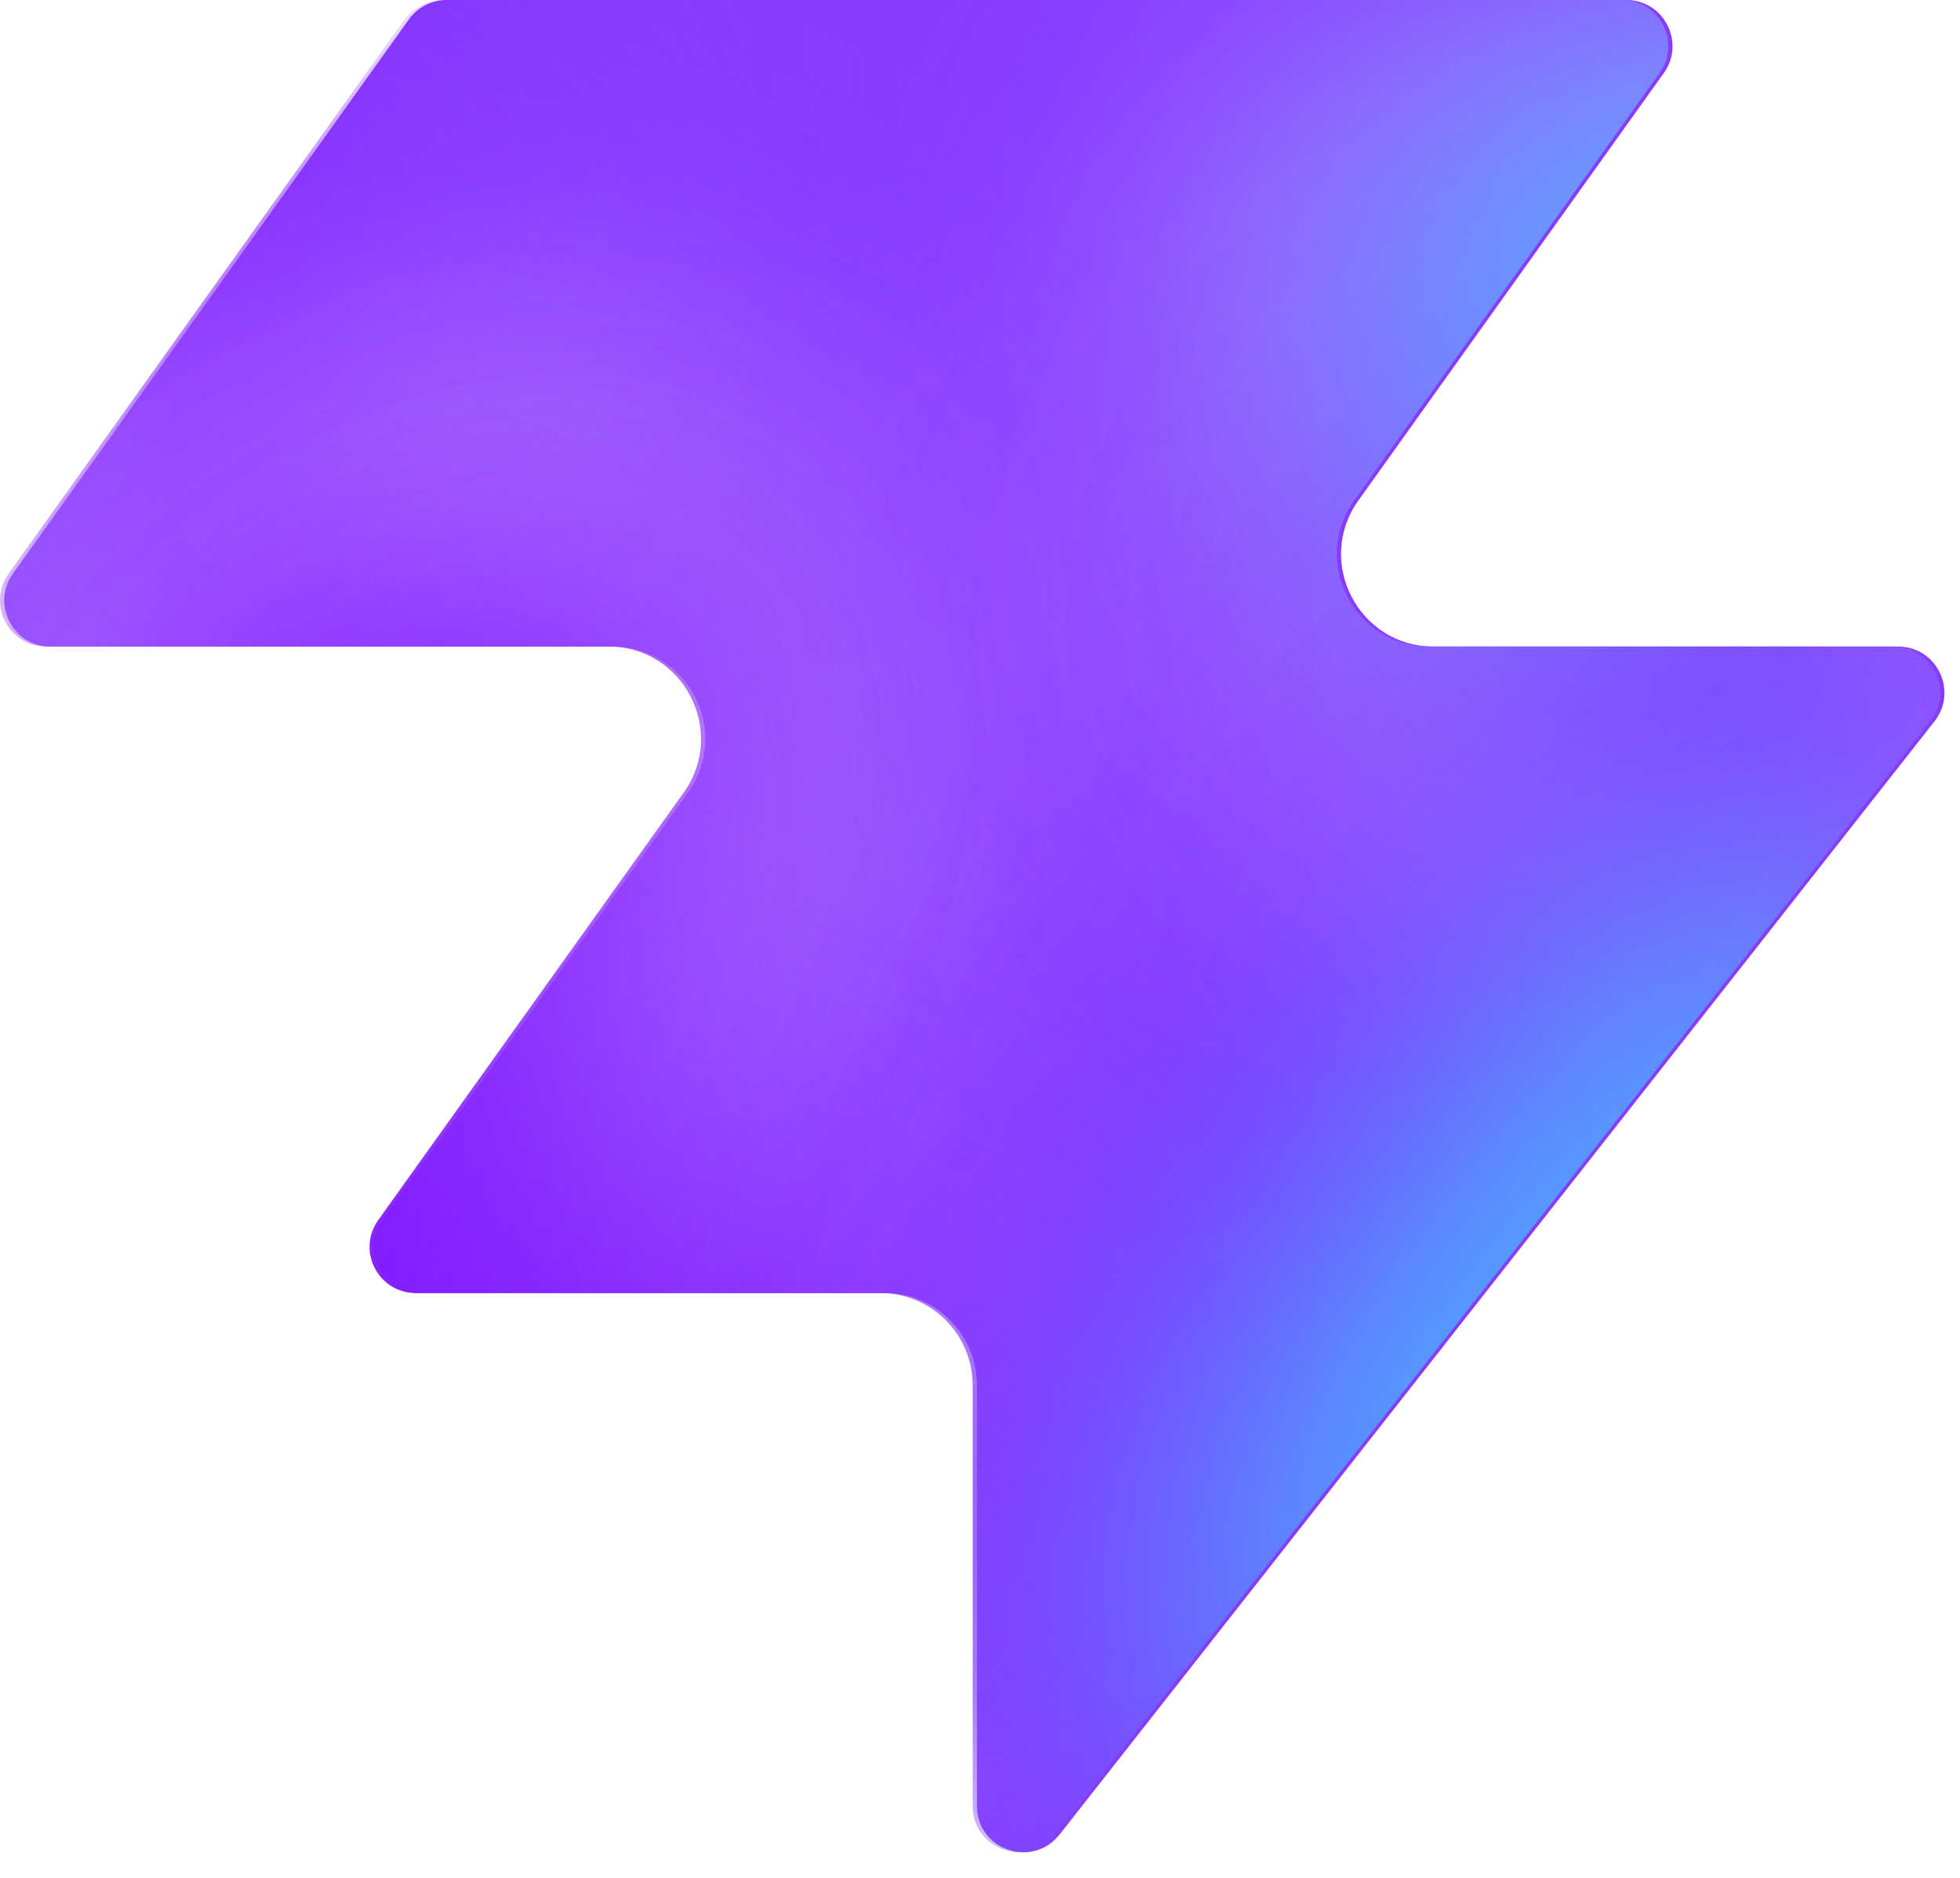
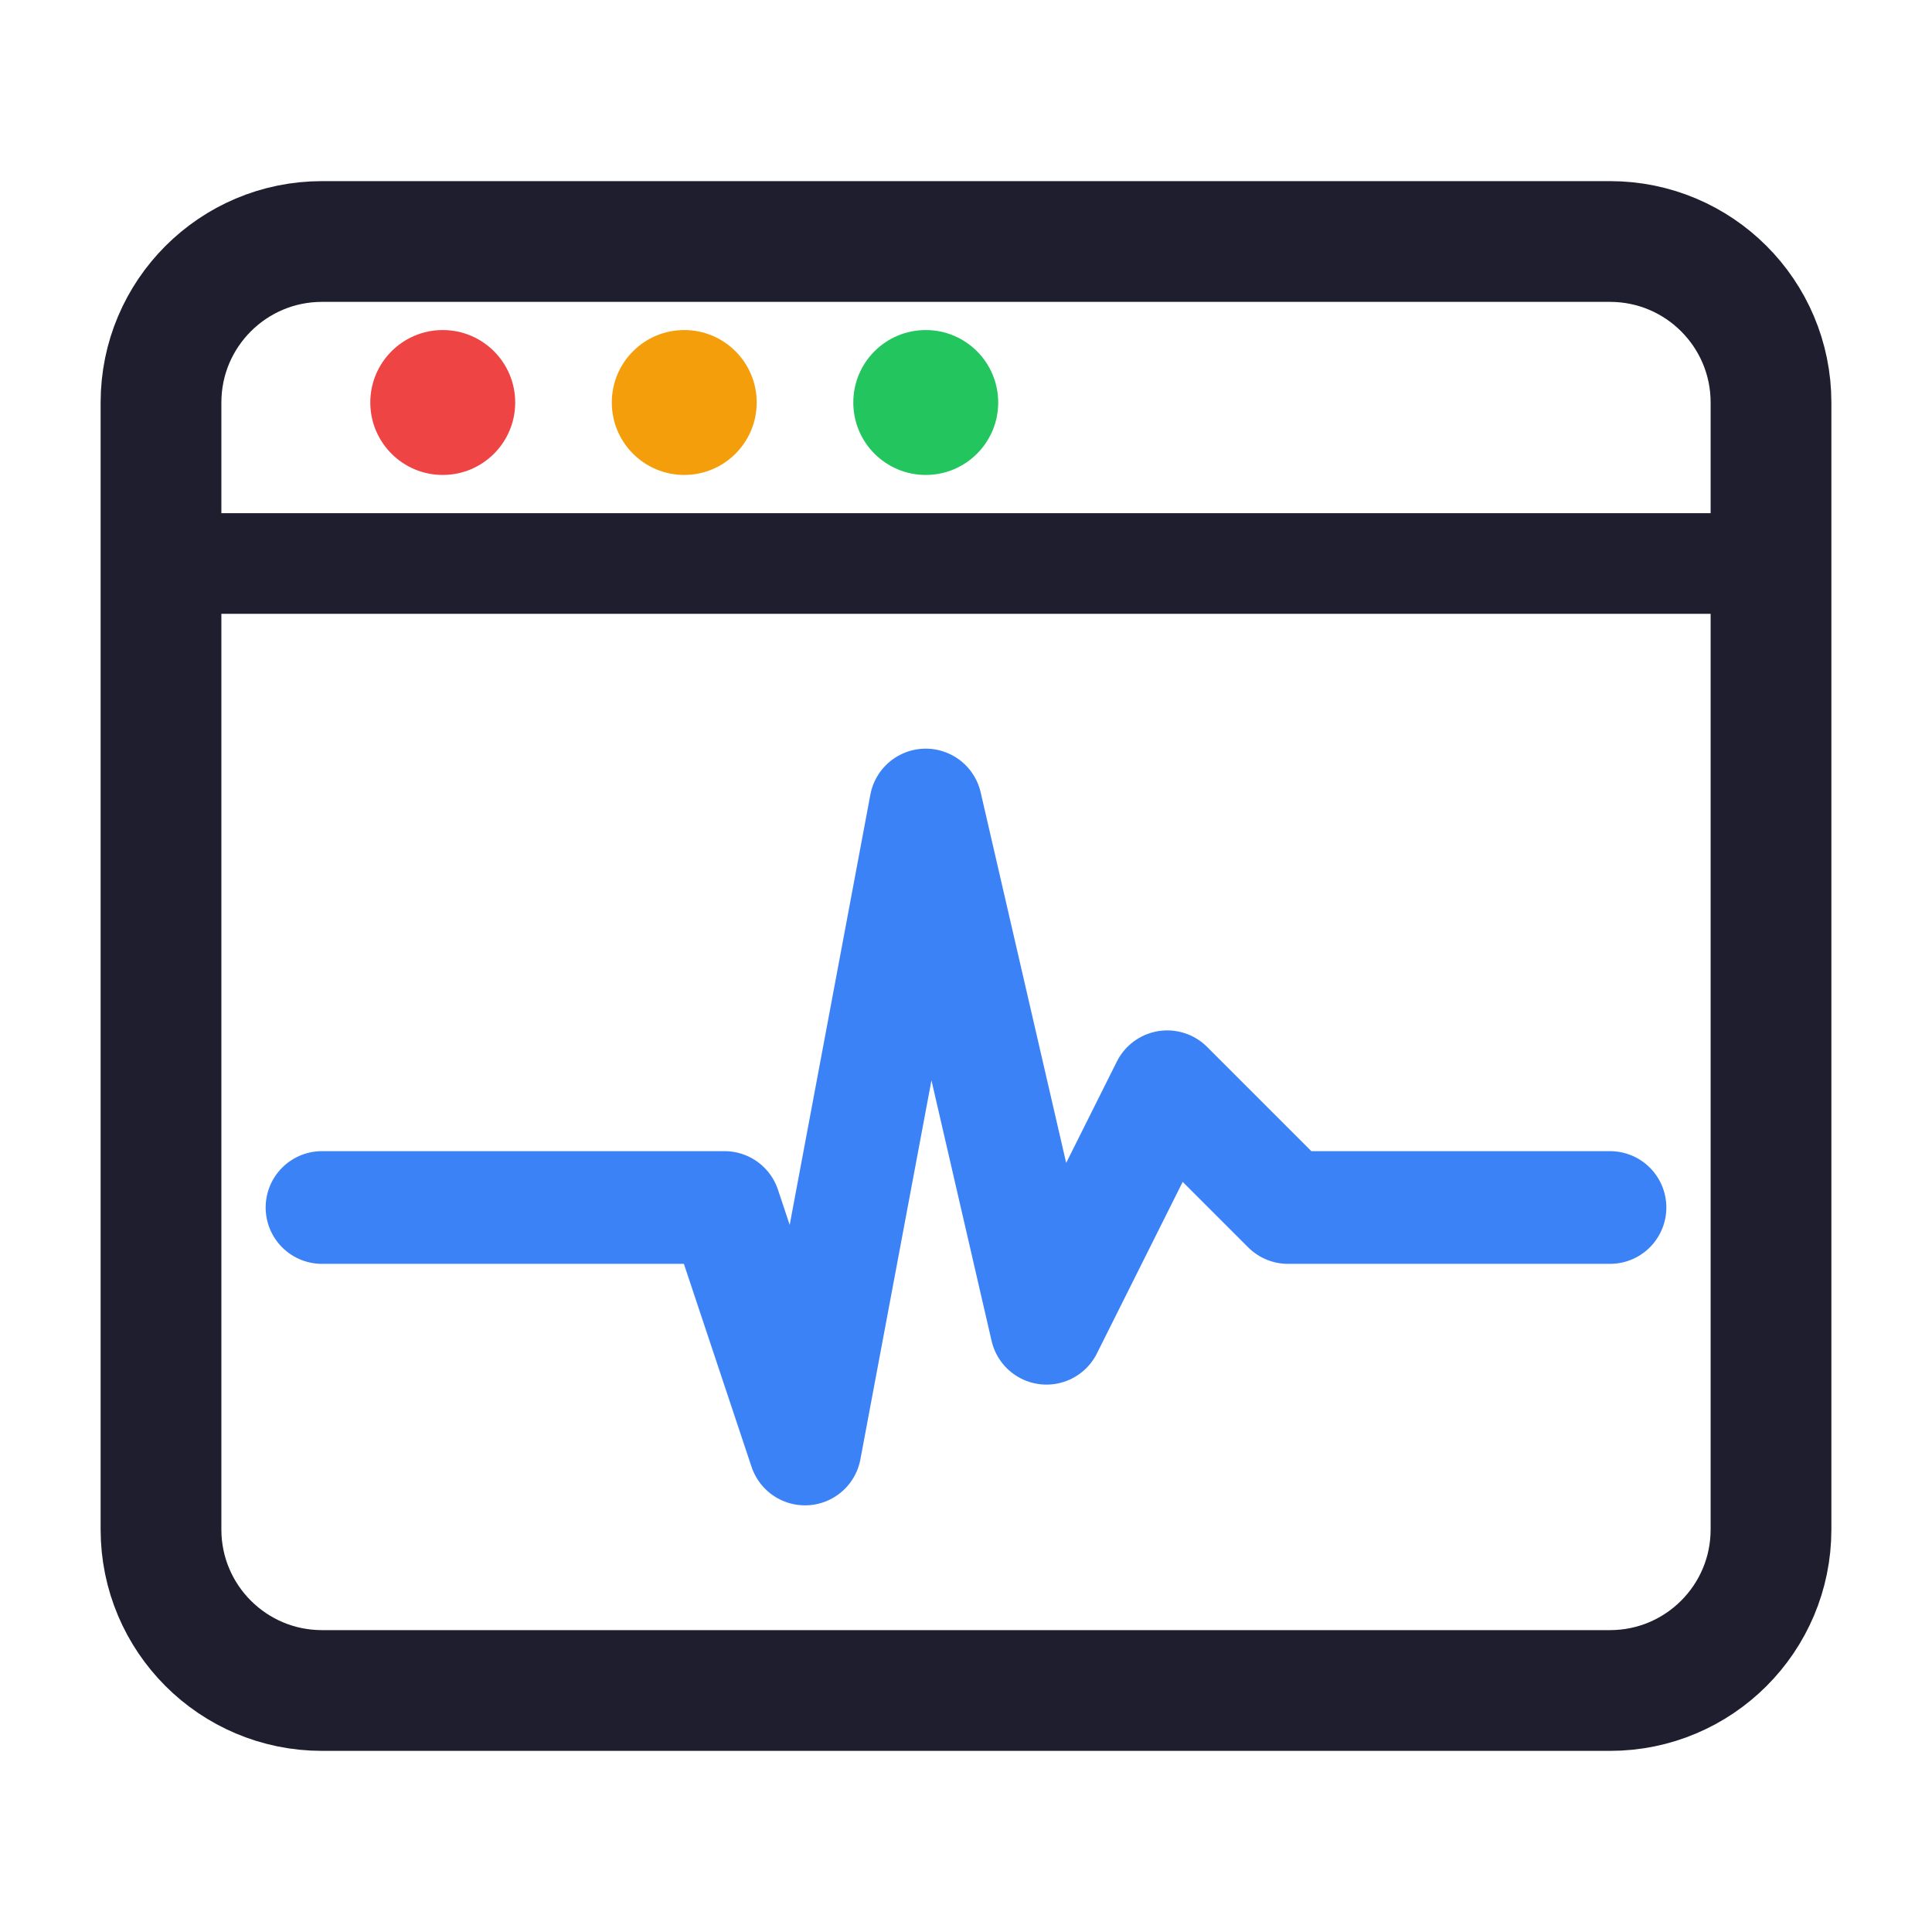
- <svg xmlns="http://www.w3.org/2000/svg" width="48" height="46" fill="none" viewBox="0 0 48 46">
-   <path fill="#863bff" d="M25.946 44.938c-.664.845-2.021.375-2.021-.698V33.937a2.26 2.26 0 0 0-2.262-2.262H10.287c-.92 0-1.456-1.04-.92-1.788l7.48-10.471c1.07-1.497 0-3.578-1.842-3.578H1.237c-.92 0-1.456-1.04-.92-1.788L10.013.474c.214-.297.556-.474.92-.474h28.894c.92 0 1.456 1.04.92 1.788l-7.48 10.471c-1.07 1.498 0 3.579 1.842 3.579h11.377c.943 0 1.473 1.088.89 1.83L25.947 44.94z" style="fill:#863bff;fill:color(display-p3 .525 .23 1);fill-opacity:1" />
-   <mask id="a" width="48" height="46" x="0" y="0" maskUnits="userSpaceOnUse" style="mask-type:alpha">
-     <path fill="#000" d="M25.842 44.938c-.664.844-2.021.375-2.021-.698V33.937a2.26 2.26 0 0 0-2.262-2.262H10.183c-.92 0-1.456-1.04-.92-1.788l7.48-10.471c1.07-1.498 0-3.579-1.842-3.579H1.133c-.92 0-1.456-1.04-.92-1.787L9.91.473c.214-.297.556-.474.92-.474h28.894c.92 0 1.456 1.04.92 1.788l-7.48 10.471c-1.07 1.498 0 3.578 1.842 3.578h11.377c.943 0 1.473 1.088.89 1.832L25.843 44.94z" style="fill:#000;fill-opacity:1" />
-   </mask>
-   <g mask="url(#a)">
-     <g filter="url(#b)">
-       <ellipse cx="5.508" cy="14.704" fill="#ede6ff" rx="5.508" ry="14.704" style="fill:#ede6ff;fill:color(display-p3 .927 .903 1);fill-opacity:1" transform="matrix(.00324 1 1 -.00324 -4.47 31.516)" />
-     </g>
-     <g filter="url(#c)">
-       <ellipse cx="10.399" cy="29.851" fill="#ede6ff" rx="10.399" ry="29.851" style="fill:#ede6ff;fill:color(display-p3 .927 .903 1);fill-opacity:1" transform="matrix(.00324 1 1 -.00324 -39.328 7.883)" />
-     </g>
-     <g filter="url(#d)">
-       <ellipse cx="5.508" cy="30.487" fill="#7e14ff" rx="5.508" ry="30.487" style="fill:#7e14ff;fill:color(display-p3 .492 .077 1);fill-opacity:1" transform="rotate(89.814 -25.913 -14.639)scale(1 -1)" />
-     </g>
-     <g filter="url(#e)">
-       <ellipse cx="5.508" cy="30.599" fill="#7e14ff" rx="5.508" ry="30.599" style="fill:#7e14ff;fill:color(display-p3 .492 .077 1);fill-opacity:1" transform="rotate(89.814 -32.644 -3.334)scale(1 -1)" />
-     </g>
-     <g filter="url(#f)">
-       <ellipse cx="5.508" cy="30.599" fill="#7e14ff" rx="5.508" ry="30.599" style="fill:#7e14ff;fill:color(display-p3 .492 .077 1);fill-opacity:1" transform="matrix(.00324 1 1 -.00324 -34.34 30.47)" />
-     </g>
-     <g filter="url(#g)">
-       <ellipse cx="14.072" cy="22.078" fill="#ede6ff" rx="14.072" ry="22.078" style="fill:#ede6ff;fill:color(display-p3 .927 .903 1);fill-opacity:1" transform="rotate(93.35 24.506 48.493)scale(-1 1)" />
-     </g>
-     <g filter="url(#h)">
-       <ellipse cx="3.47" cy="21.501" fill="#7e14ff" rx="3.47" ry="21.501" style="fill:#7e14ff;fill:color(display-p3 .492 .077 1);fill-opacity:1" transform="rotate(89.009 28.708 47.59)scale(-1 1)" />
-     </g>
-     <g filter="url(#i)">
-       <ellipse cx="3.47" cy="21.501" fill="#7e14ff" rx="3.47" ry="21.501" style="fill:#7e14ff;fill:color(display-p3 .492 .077 1);fill-opacity:1" transform="rotate(89.009 28.708 47.59)scale(-1 1)" />
-     </g>
-     <g filter="url(#j)">
-       <ellipse cx=".387" cy="8.972" fill="#7e14ff" rx="4.407" ry="29.108" style="fill:#7e14ff;fill:color(display-p3 .492 .077 1);fill-opacity:1" transform="rotate(39.51 .387 8.972)" />
-     </g>
-     <g filter="url(#k)">
-       <ellipse cx="47.523" cy="-6.092" fill="#7e14ff" rx="4.407" ry="29.108" style="fill:#7e14ff;fill:color(display-p3 .492 .077 1);fill-opacity:1" transform="rotate(37.892 47.523 -6.092)" />
-     </g>
-     <g filter="url(#l)">
-       <ellipse cx="41.412" cy="6.333" fill="#47bfff" rx="5.971" ry="9.665" style="fill:#47bfff;fill:color(display-p3 .28 .748 1);fill-opacity:1" transform="rotate(37.892 41.412 6.333)" />
-     </g>
-     <g filter="url(#m)">
-       <ellipse cx="-1.879" cy="38.332" fill="#7e14ff" rx="4.407" ry="29.108" style="fill:#7e14ff;fill:color(display-p3 .492 .077 1);fill-opacity:1" transform="rotate(37.892 -1.88 38.332)" />
-     </g>
-     <g filter="url(#n)">
-       <ellipse cx="-1.879" cy="38.332" fill="#7e14ff" rx="4.407" ry="29.108" style="fill:#7e14ff;fill:color(display-p3 .492 .077 1);fill-opacity:1" transform="rotate(37.892 -1.88 38.332)" />
-     </g>
-     <g filter="url(#o)">
-       <ellipse cx="35.651" cy="29.907" fill="#7e14ff" rx="4.407" ry="29.108" style="fill:#7e14ff;fill:color(display-p3 .492 .077 1);fill-opacity:1" transform="rotate(37.892 35.651 29.907)" />
-     </g>
-     <g filter="url(#p)">
-       <ellipse cx="38.418" cy="32.4" fill="#47bfff" rx="5.971" ry="15.297" style="fill:#47bfff;fill:color(display-p3 .28 .748 1);fill-opacity:1" transform="rotate(37.892 38.418 32.4)" />
-     </g>
-   </g>
-   <defs>
-     <filter id="b" width="60.045" height="41.654" x="-19.77" y="16.149" color-interpolation-filters="sRGB" filterUnits="userSpaceOnUse">
-       <feFlood flood-opacity="0" result="BackgroundImageFix" />
-       <feBlend in="SourceGraphic" in2="BackgroundImageFix" result="shape" />
-       <feGaussianBlur result="effect1_foregroundBlur_2002_17158" stdDeviation="7.659" />
-     </filter>
-     <filter id="c" width="90.34" height="51.437" x="-54.613" y="-7.533" color-interpolation-filters="sRGB" filterUnits="userSpaceOnUse">
-       <feFlood flood-opacity="0" result="BackgroundImageFix" />
-       <feBlend in="SourceGraphic" in2="BackgroundImageFix" result="shape" />
-       <feGaussianBlur result="effect1_foregroundBlur_2002_17158" stdDeviation="7.659" />
-     </filter>
-     <filter id="d" width="79.355" height="29.4" x="-49.64" y="2.03" color-interpolation-filters="sRGB" filterUnits="userSpaceOnUse">
-       <feFlood flood-opacity="0" result="BackgroundImageFix" />
-       <feBlend in="SourceGraphic" in2="BackgroundImageFix" result="shape" />
-       <feGaussianBlur result="effect1_foregroundBlur_2002_17158" stdDeviation="4.596" />
-     </filter>
-     <filter id="e" width="79.579" height="29.4" x="-45.045" y="20.029" color-interpolation-filters="sRGB" filterUnits="userSpaceOnUse">
-       <feFlood flood-opacity="0" result="BackgroundImageFix" />
-       <feBlend in="SourceGraphic" in2="BackgroundImageFix" result="shape" />
-       <feGaussianBlur result="effect1_foregroundBlur_2002_17158" stdDeviation="4.596" />
-     </filter>
-     <filter id="f" width="79.579" height="29.4" x="-43.513" y="21.178" color-interpolation-filters="sRGB" filterUnits="userSpaceOnUse">
-       <feFlood flood-opacity="0" result="BackgroundImageFix" />
-       <feBlend in="SourceGraphic" in2="BackgroundImageFix" result="shape" />
-       <feGaussianBlur result="effect1_foregroundBlur_2002_17158" stdDeviation="4.596" />
-     </filter>
-     <filter id="g" width="74.749" height="58.852" x="15.756" y="-17.901" color-interpolation-filters="sRGB" filterUnits="userSpaceOnUse">
-       <feFlood flood-opacity="0" result="BackgroundImageFix" />
-       <feBlend in="SourceGraphic" in2="BackgroundImageFix" result="shape" />
-       <feGaussianBlur result="effect1_foregroundBlur_2002_17158" stdDeviation="7.659" />
-     </filter>
-     <filter id="h" width="61.377" height="25.362" x="23.548" y="2.284" color-interpolation-filters="sRGB" filterUnits="userSpaceOnUse">
-       <feFlood flood-opacity="0" result="BackgroundImageFix" />
-       <feBlend in="SourceGraphic" in2="BackgroundImageFix" result="shape" />
-       <feGaussianBlur result="effect1_foregroundBlur_2002_17158" stdDeviation="4.596" />
-     </filter>
-     <filter id="i" width="61.377" height="25.362" x="23.548" y="2.284" color-interpolation-filters="sRGB" filterUnits="userSpaceOnUse">
-       <feFlood flood-opacity="0" result="BackgroundImageFix" />
-       <feBlend in="SourceGraphic" in2="BackgroundImageFix" result="shape" />
-       <feGaussianBlur result="effect1_foregroundBlur_2002_17158" stdDeviation="4.596" />
-     </filter>
-     <filter id="j" width="56.045" height="63.649" x="-27.636" y="-22.853" color-interpolation-filters="sRGB" filterUnits="userSpaceOnUse">
-       <feFlood flood-opacity="0" result="BackgroundImageFix" />
-       <feBlend in="SourceGraphic" in2="BackgroundImageFix" result="shape" />
-       <feGaussianBlur result="effect1_foregroundBlur_2002_17158" stdDeviation="4.596" />
-     </filter>
-     <filter id="k" width="54.814" height="64.646" x="20.116" y="-38.415" color-interpolation-filters="sRGB" filterUnits="userSpaceOnUse">
-       <feFlood flood-opacity="0" result="BackgroundImageFix" />
-       <feBlend in="SourceGraphic" in2="BackgroundImageFix" result="shape" />
-       <feGaussianBlur result="effect1_foregroundBlur_2002_17158" stdDeviation="4.596" />
-     </filter>
-     <filter id="l" width="33.541" height="35.313" x="24.641" y="-11.323" color-interpolation-filters="sRGB" filterUnits="userSpaceOnUse">
-       <feFlood flood-opacity="0" result="BackgroundImageFix" />
-       <feBlend in="SourceGraphic" in2="BackgroundImageFix" result="shape" />
-       <feGaussianBlur result="effect1_foregroundBlur_2002_17158" stdDeviation="4.596" />
-     </filter>
-     <filter id="m" width="54.814" height="64.646" x="-29.286" y="6.009" color-interpolation-filters="sRGB" filterUnits="userSpaceOnUse">
-       <feFlood flood-opacity="0" result="BackgroundImageFix" />
-       <feBlend in="SourceGraphic" in2="BackgroundImageFix" result="shape" />
-       <feGaussianBlur result="effect1_foregroundBlur_2002_17158" stdDeviation="4.596" />
-     </filter>
-     <filter id="n" width="54.814" height="64.646" x="-29.286" y="6.009" color-interpolation-filters="sRGB" filterUnits="userSpaceOnUse">
-       <feFlood flood-opacity="0" result="BackgroundImageFix" />
-       <feBlend in="SourceGraphic" in2="BackgroundImageFix" result="shape" />
-       <feGaussianBlur result="effect1_foregroundBlur_2002_17158" stdDeviation="4.596" />
-     </filter>
-     <filter id="o" width="54.814" height="64.646" x="8.244" y="-2.416" color-interpolation-filters="sRGB" filterUnits="userSpaceOnUse">
-       <feFlood flood-opacity="0" result="BackgroundImageFix" />
-       <feBlend in="SourceGraphic" in2="BackgroundImageFix" result="shape" />
-       <feGaussianBlur result="effect1_foregroundBlur_2002_17158" stdDeviation="4.596" />
-     </filter>
-     <filter id="p" width="39.409" height="43.623" x="18.713" y="10.588" color-interpolation-filters="sRGB" filterUnits="userSpaceOnUse">
-       <feFlood flood-opacity="0" result="BackgroundImageFix" />
-       <feBlend in="SourceGraphic" in2="BackgroundImageFix" result="shape" />
-       <feGaussianBlur result="effect1_foregroundBlur_2002_17158" stdDeviation="4.596" />
-     </filter>
-   </defs>
+ <svg xmlns="http://www.w3.org/2000/svg" width="48" height="48" viewBox="0 0 48 48" fill="none">
+   <rect x="4" y="6" width="40" height="36" rx="4" ry="4" stroke="#1e1e2e" stroke-width="3" fill="none" />
+   <line x1="4" y1="14" x2="44" y2="14" stroke="#1e1e2e" stroke-width="2.5" />
+   <circle cx="11" cy="10" r="1.8" fill="#ef4444" />
+   <circle cx="17" cy="10" r="1.8" fill="#f59e0b" />
+   <circle cx="23" cy="10" r="1.8" fill="#22c55e" />
+   <polyline points="8,30 15,30 18,30 20,36 23,20 26,33 29,27 32,30 40,30" stroke="#3b82f6" stroke-width="2.8" stroke-linecap="round" stroke-linejoin="round" fill="none" />
</svg>
